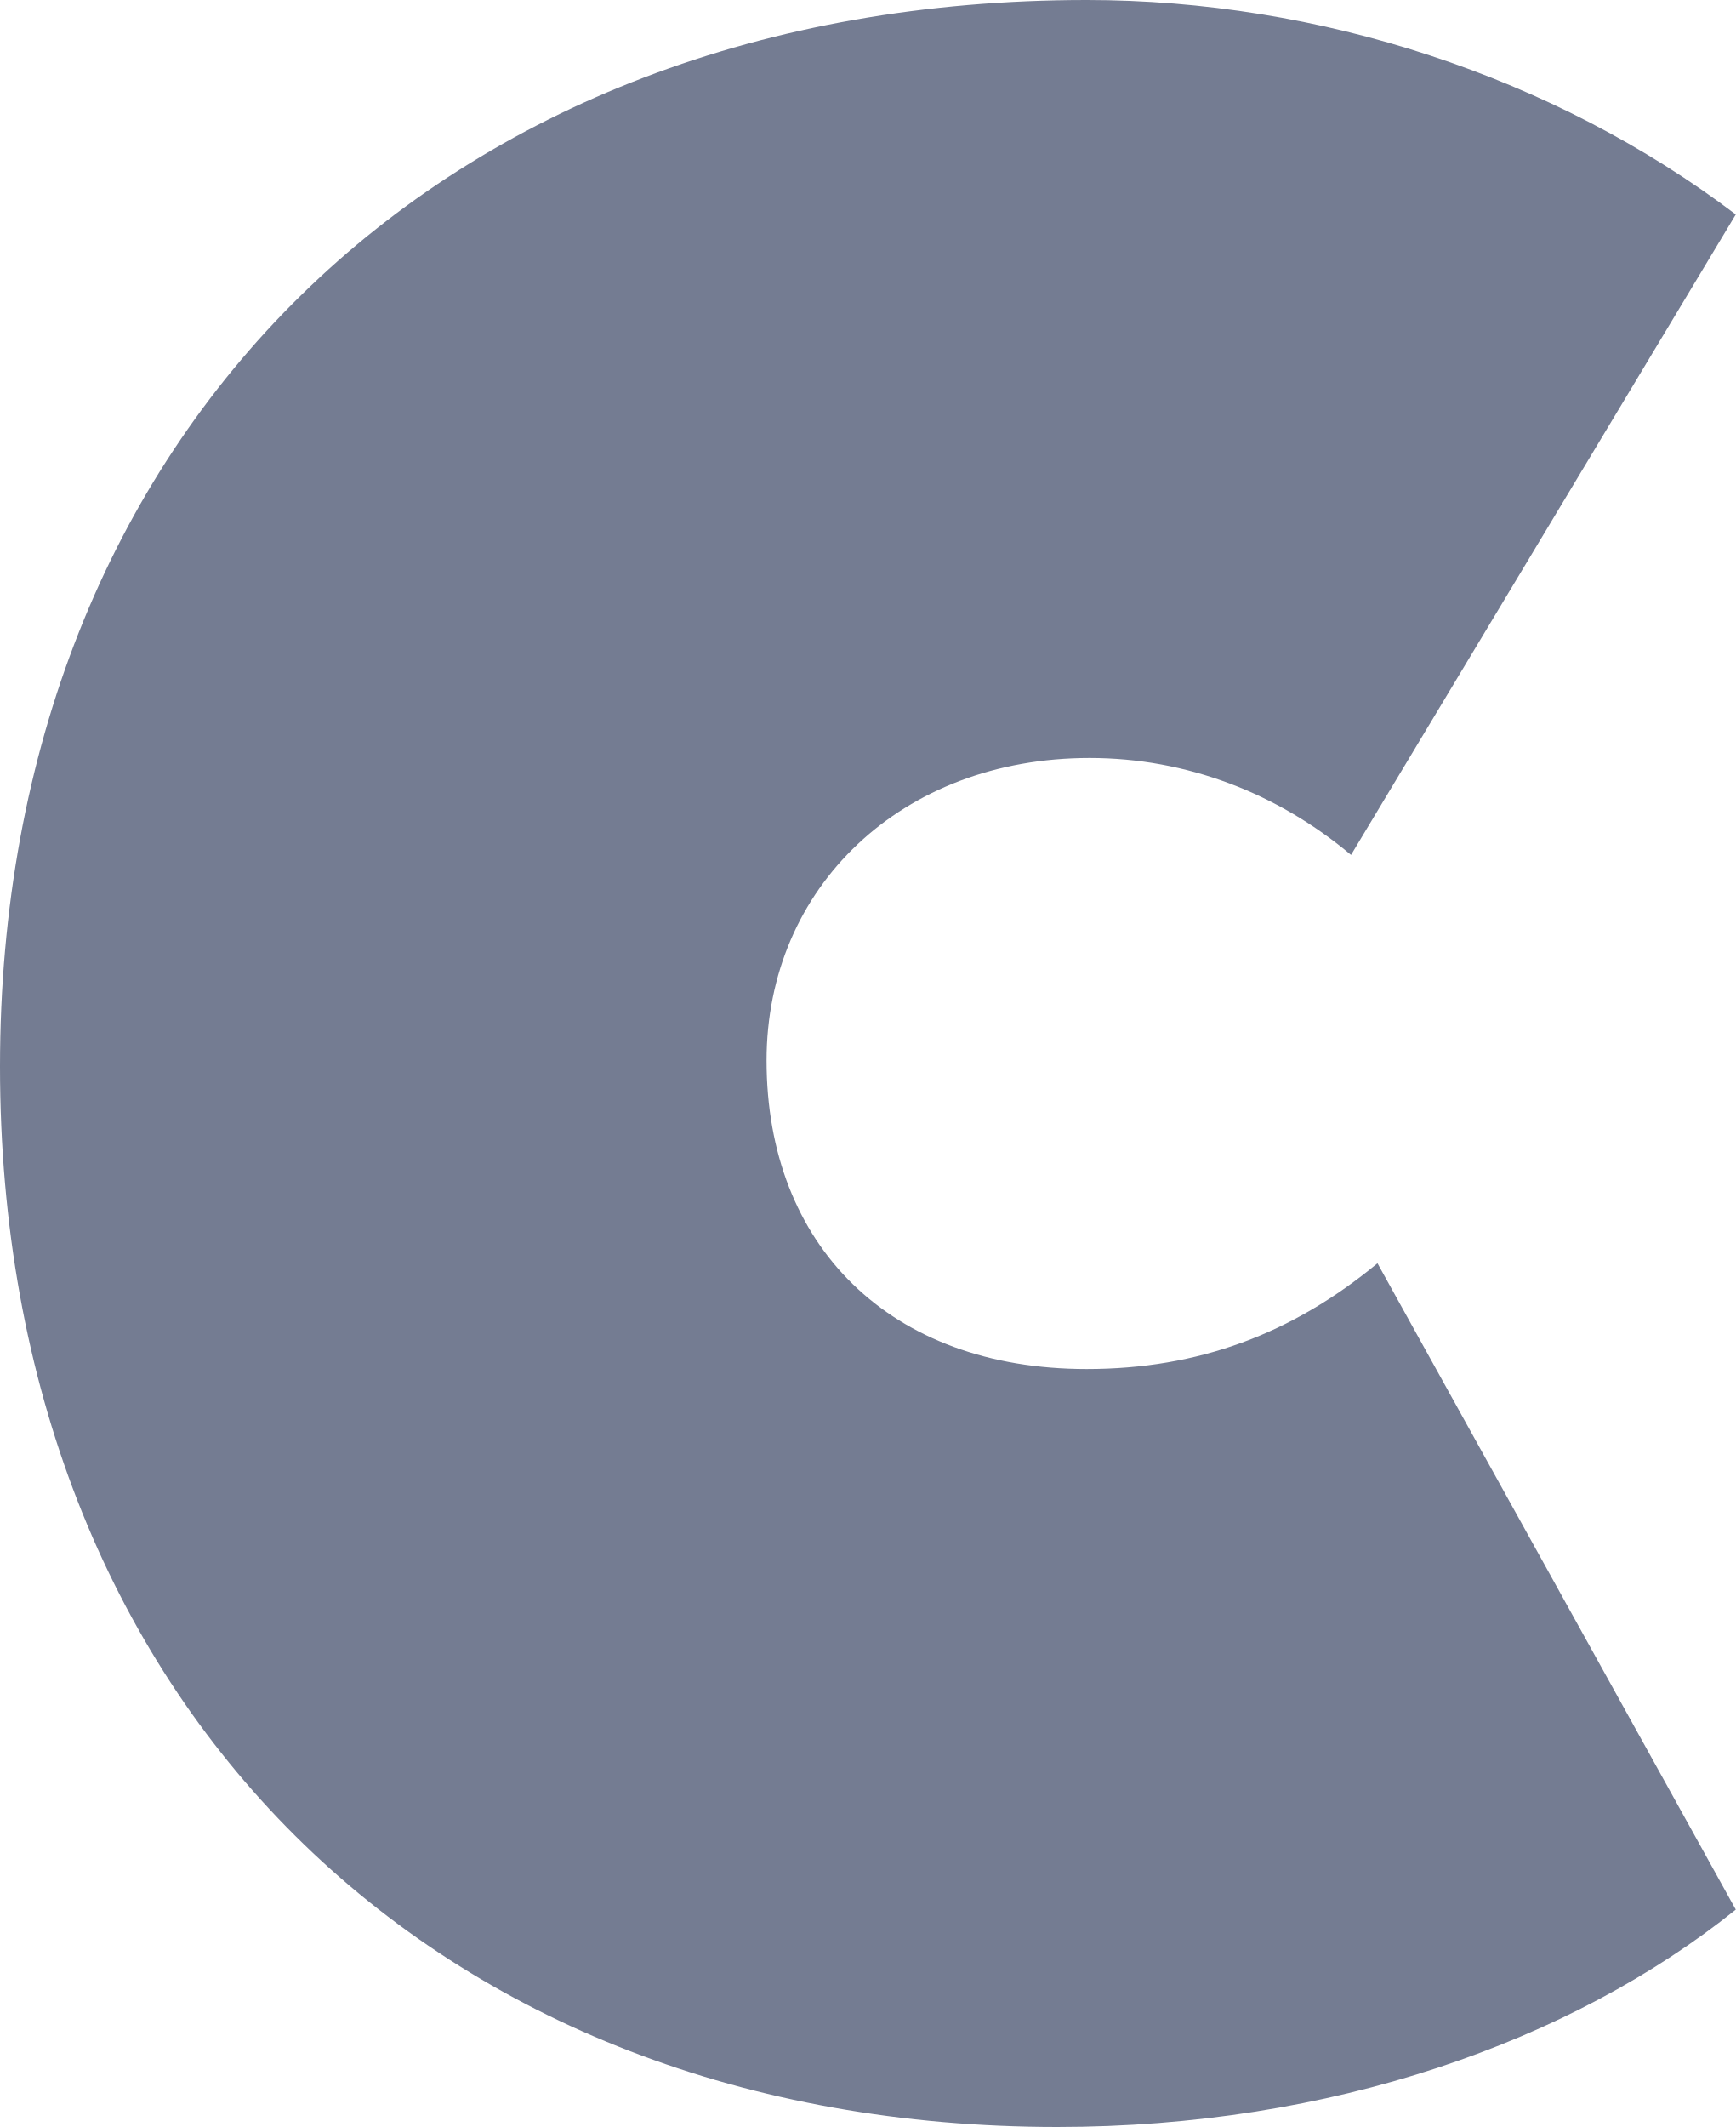
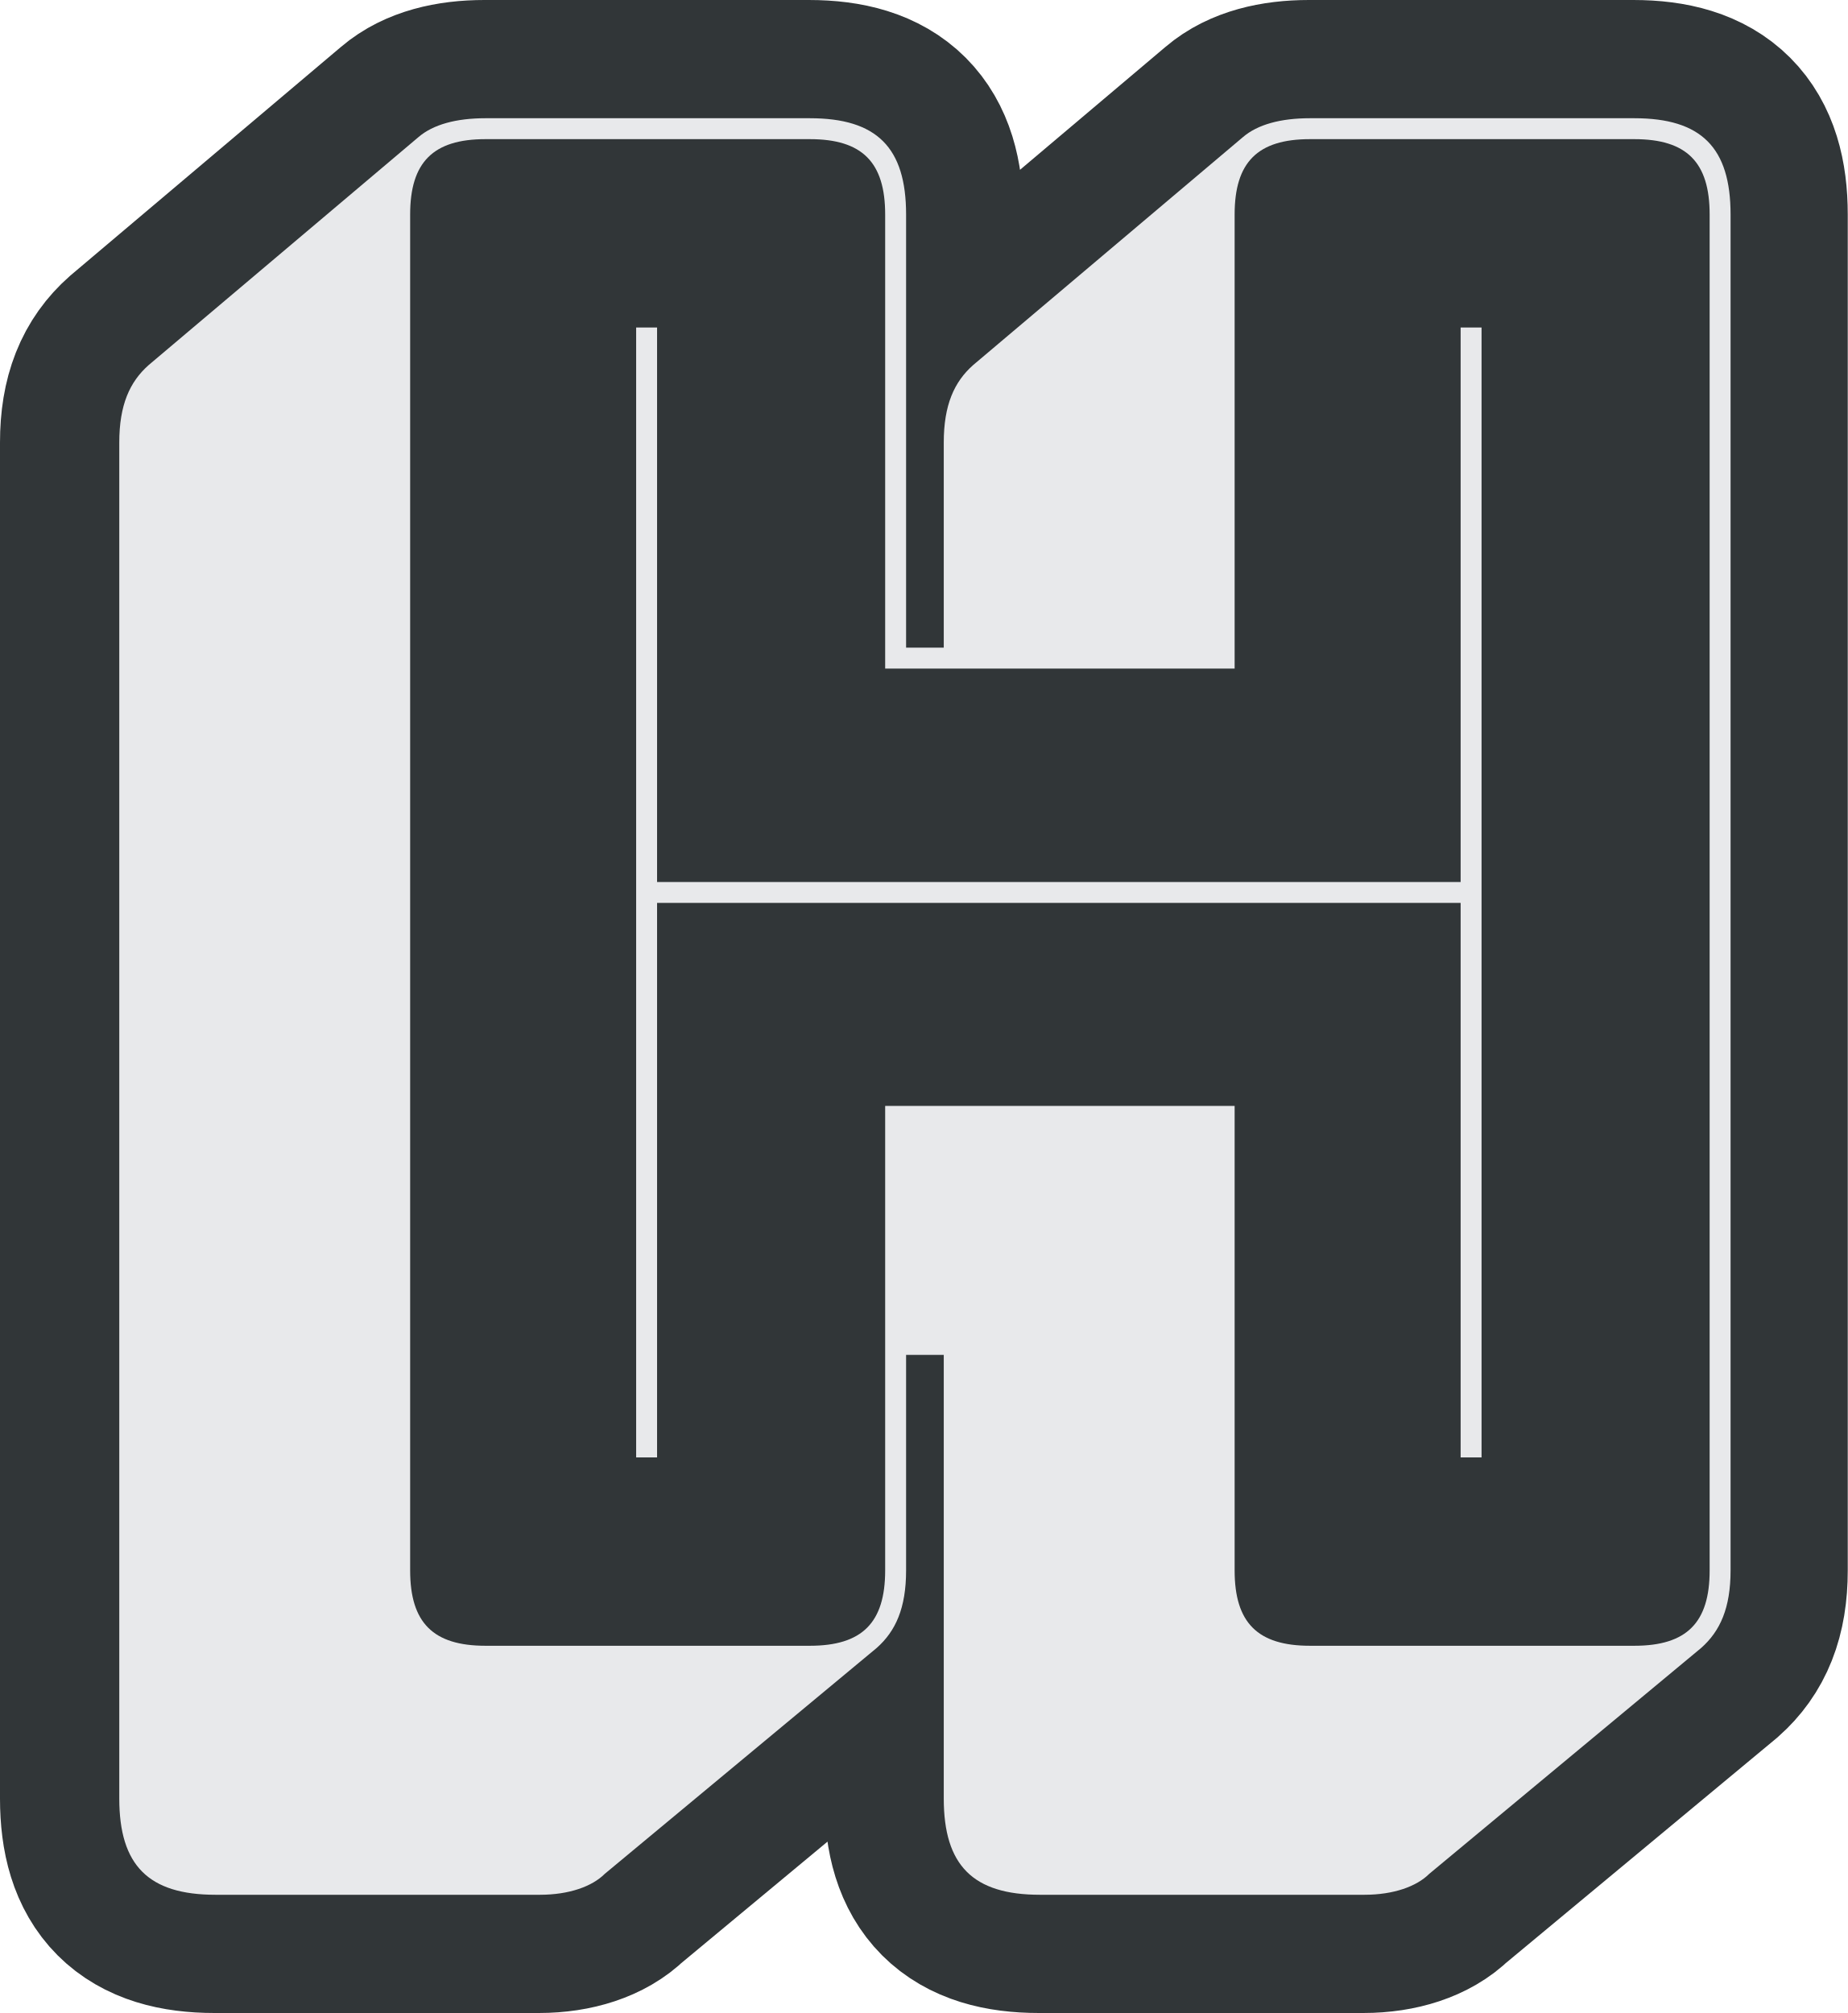
- <svg xmlns="http://www.w3.org/2000/svg" version="1.1" id="Layer_1" x="0px" y="0px" viewBox="0 0 591 724" style="enable-background:new 0 0 591 724;" xml:space="preserve">
-   <style type="text/css">
- 	.st0{fill:#747C92;}
- </style>
-   <path class="st0" d="M0,363C0,147,150,0,370,0c79,0,159,26,221,73L460,291c-25-21-56-33-89-33c-64,0-110,44-110,103  c0,63,42,105,109,105c38,0,70-12,99-36l122,220c-56,45-138,74-231,74C148,724,0,580,0,363z" />
+ <svg xmlns="http://www.w3.org/2000/svg" id="Layer_1" data-name="Layer 1" viewBox="0 0 883 962">
+   <defs>
+     <style>
+       .cls-1 {
+         fill: #e8e9eb;
+       }
+ 
+       .cls-2 {
+         fill: #f09d51;
+         stroke: #313638;
+         stroke-miterlimit: 10;
+         stroke-width: 113px;
+       }
+     </style>
+   </defs>
+   <path class="cls-2" d="M288.5,895.5c-6,6-17,10-31,10H102.5c-32,0-46-14-46-46V211.5c0-18,5-29,14-37L199.5,65.5c7-6,18-9,32-9h155c32,0,46,14,46,46v207h18v-98c0-18,5-29,14-37l129-109c7-6,18-9,32-9h155c32,0,46,14,46,46V750.5c0,18-5,29-14,37l-130,108c-6,6-17,10-31,10h-155c-32,0-46-14-46-46v-212h-18v103c0,18-5,29-14,37l-130,108Zm134-145v-222h167v222c0,25,11,36,36,36h155c25,0,36-11,36-36V102.5c0-25-11-36-36-36h-155c-25,0-36,11-36,36v217h-167V102.5c0-25-11-36-36-36H231.5c-25,0-36,11-36,36V750.5c0,25,11,36,36,36h155c25,0,36-11,36-36ZM303.5,156.5h10V421.5h384V156.5h10V696.5h-10V431.5H313.5v265h-10V156.5Z" />
+   <path class="cls-1" d="M289,895.5c-6,6-17,10-31,10H103c-32,0-46-14-46-46V211.5c0-18,5-29,14-37L200,65.5c7-6,18-9,32-9h155c32,0,46,14,46,46v207h18v-98c0-18,5-29,14-37l129-109c7-6,18-9,32-9h155c32,0,46,14,46,46V750.5c0,18-5,29-14,37l-130,108c-6,6-17,10-31,10h-155c-32,0-46-14-46-46v-212h-18v103c0,18-5,29-14,37l-130,108Zm134-145v-222h167v222c0,25,11,36,36,36h155c25,0,36-11,36-36V102.5c0-25-11-36-36-36h-155c-25,0-36,11-36,36v217h-167V102.5c0-25-11-36-36-36H232c-25,0-36,11-36,36V750.5c0,25,11,36,36,36h155c25,0,36-11,36-36ZM304,156.5h10V421.5h384V156.5h10V696.5h-10V431.5H314v265h-10V156.5Z" />
</svg>
